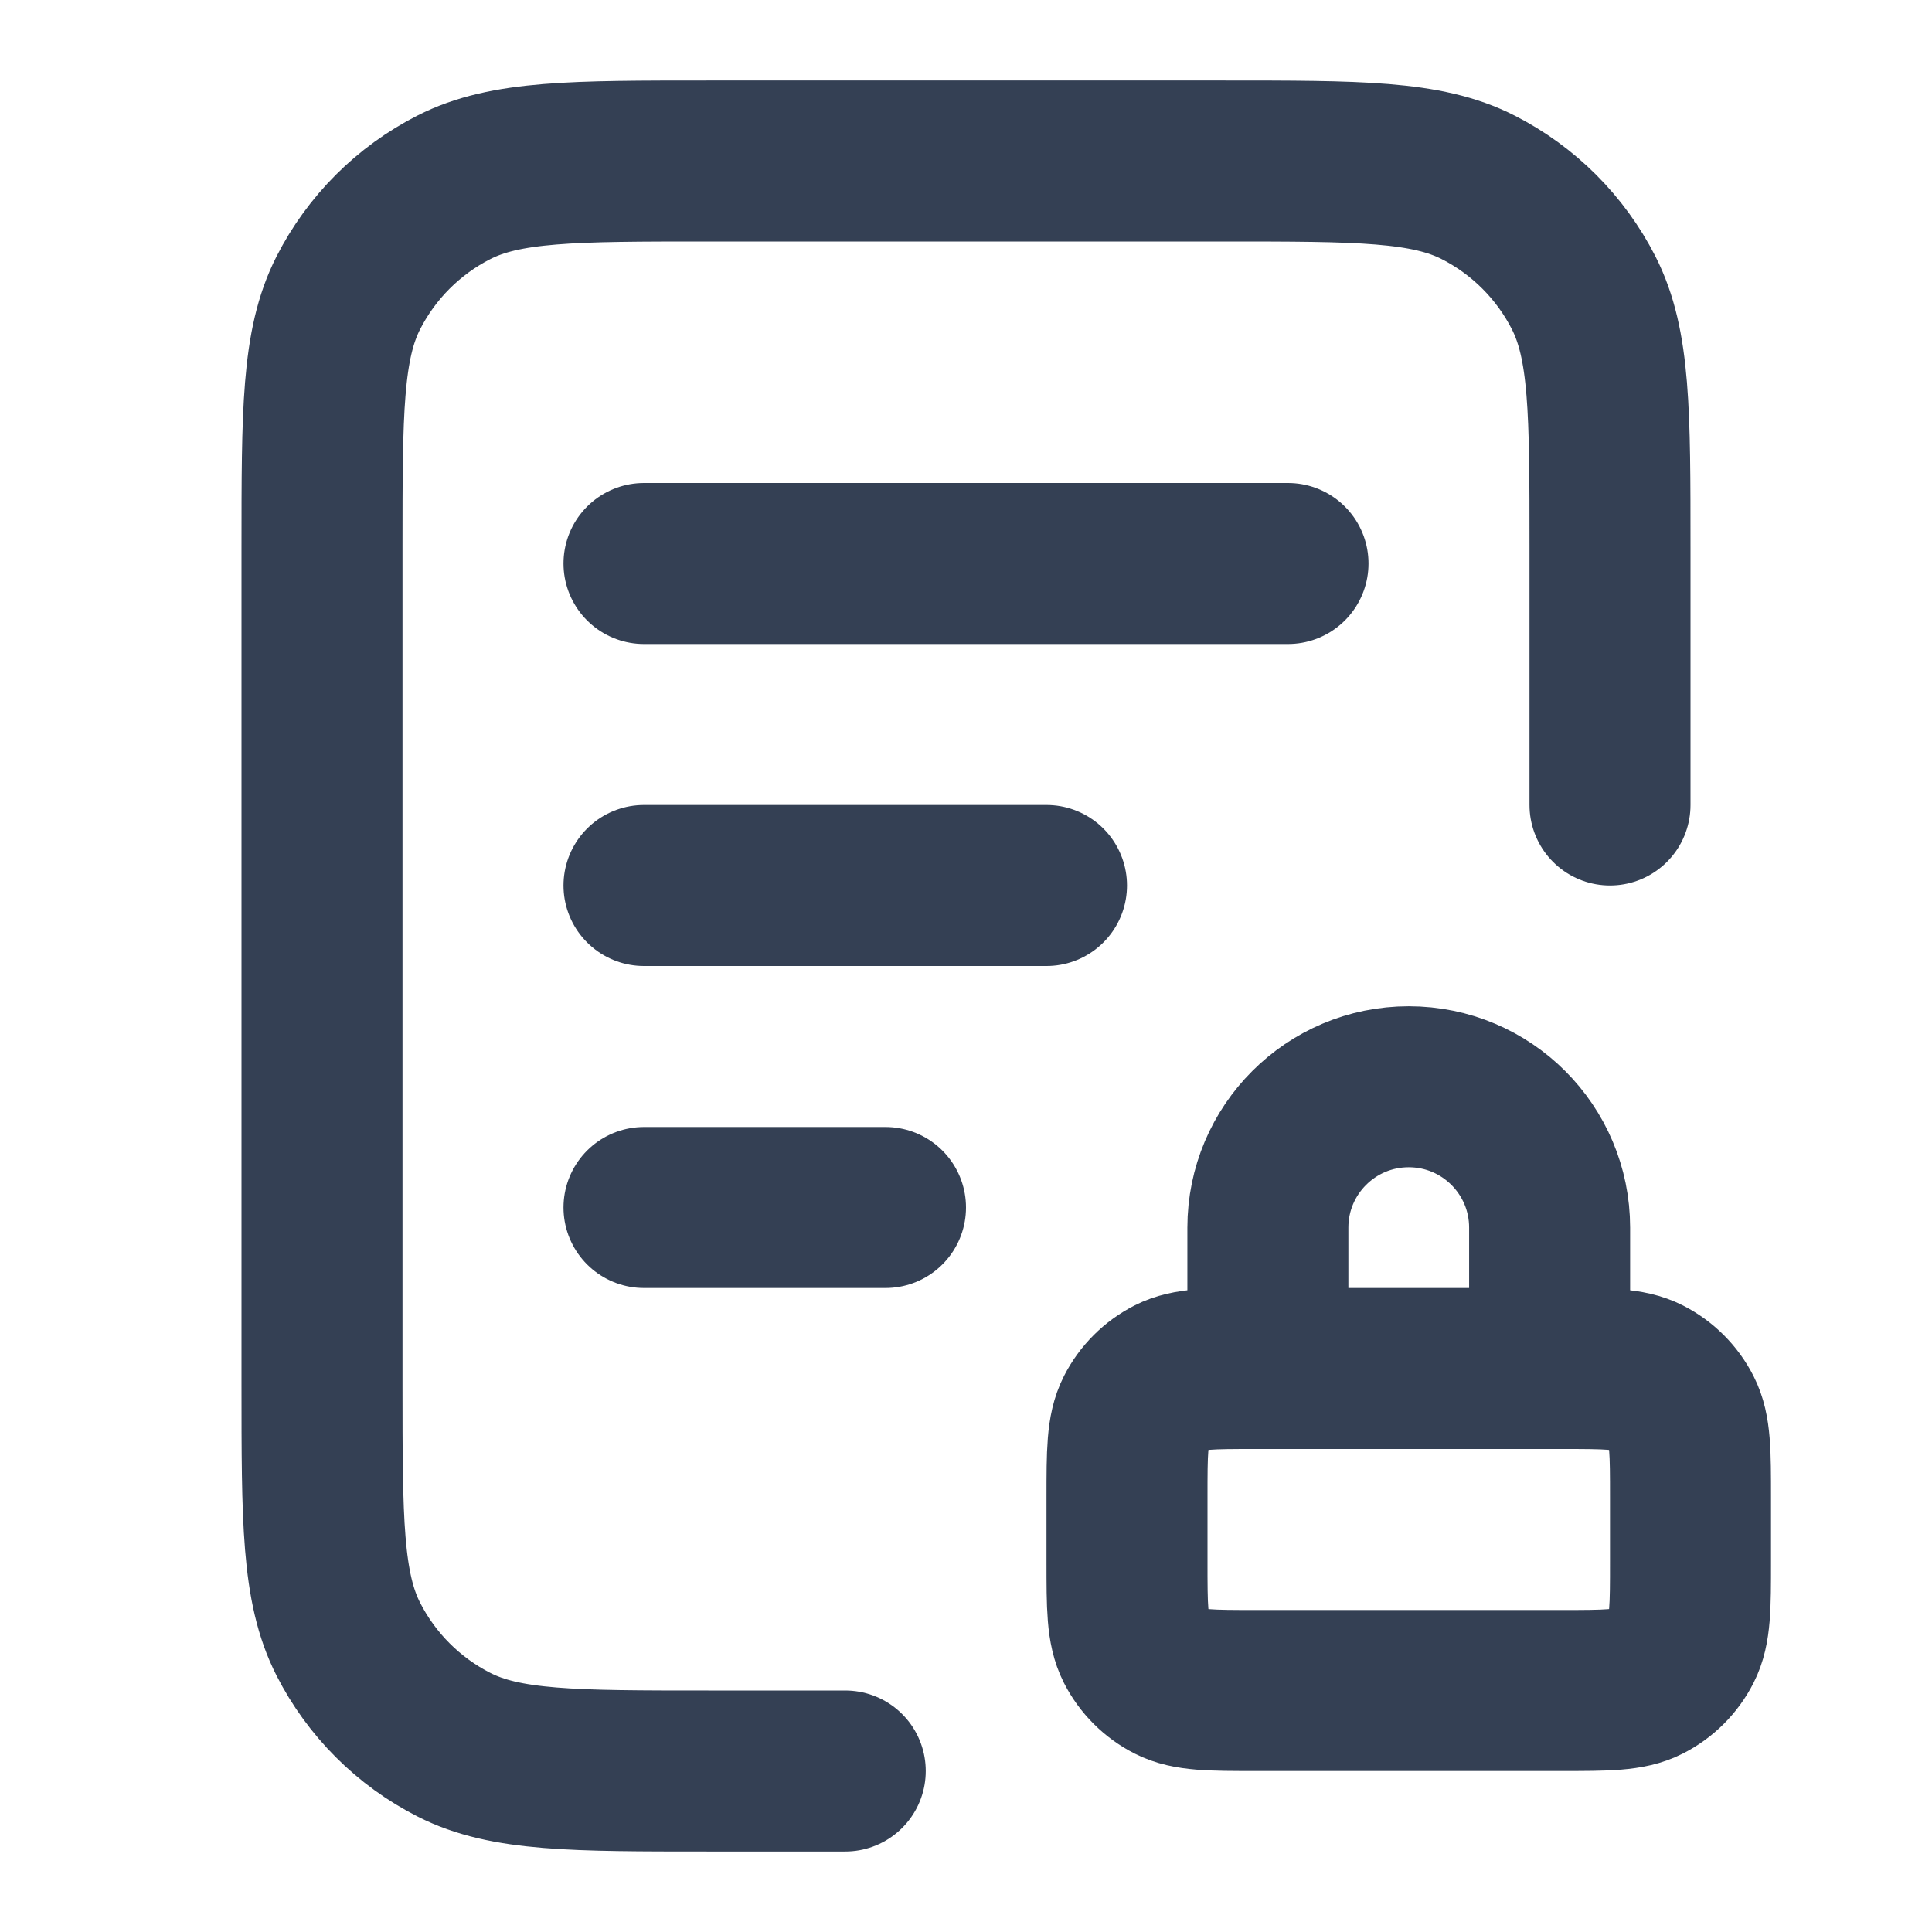
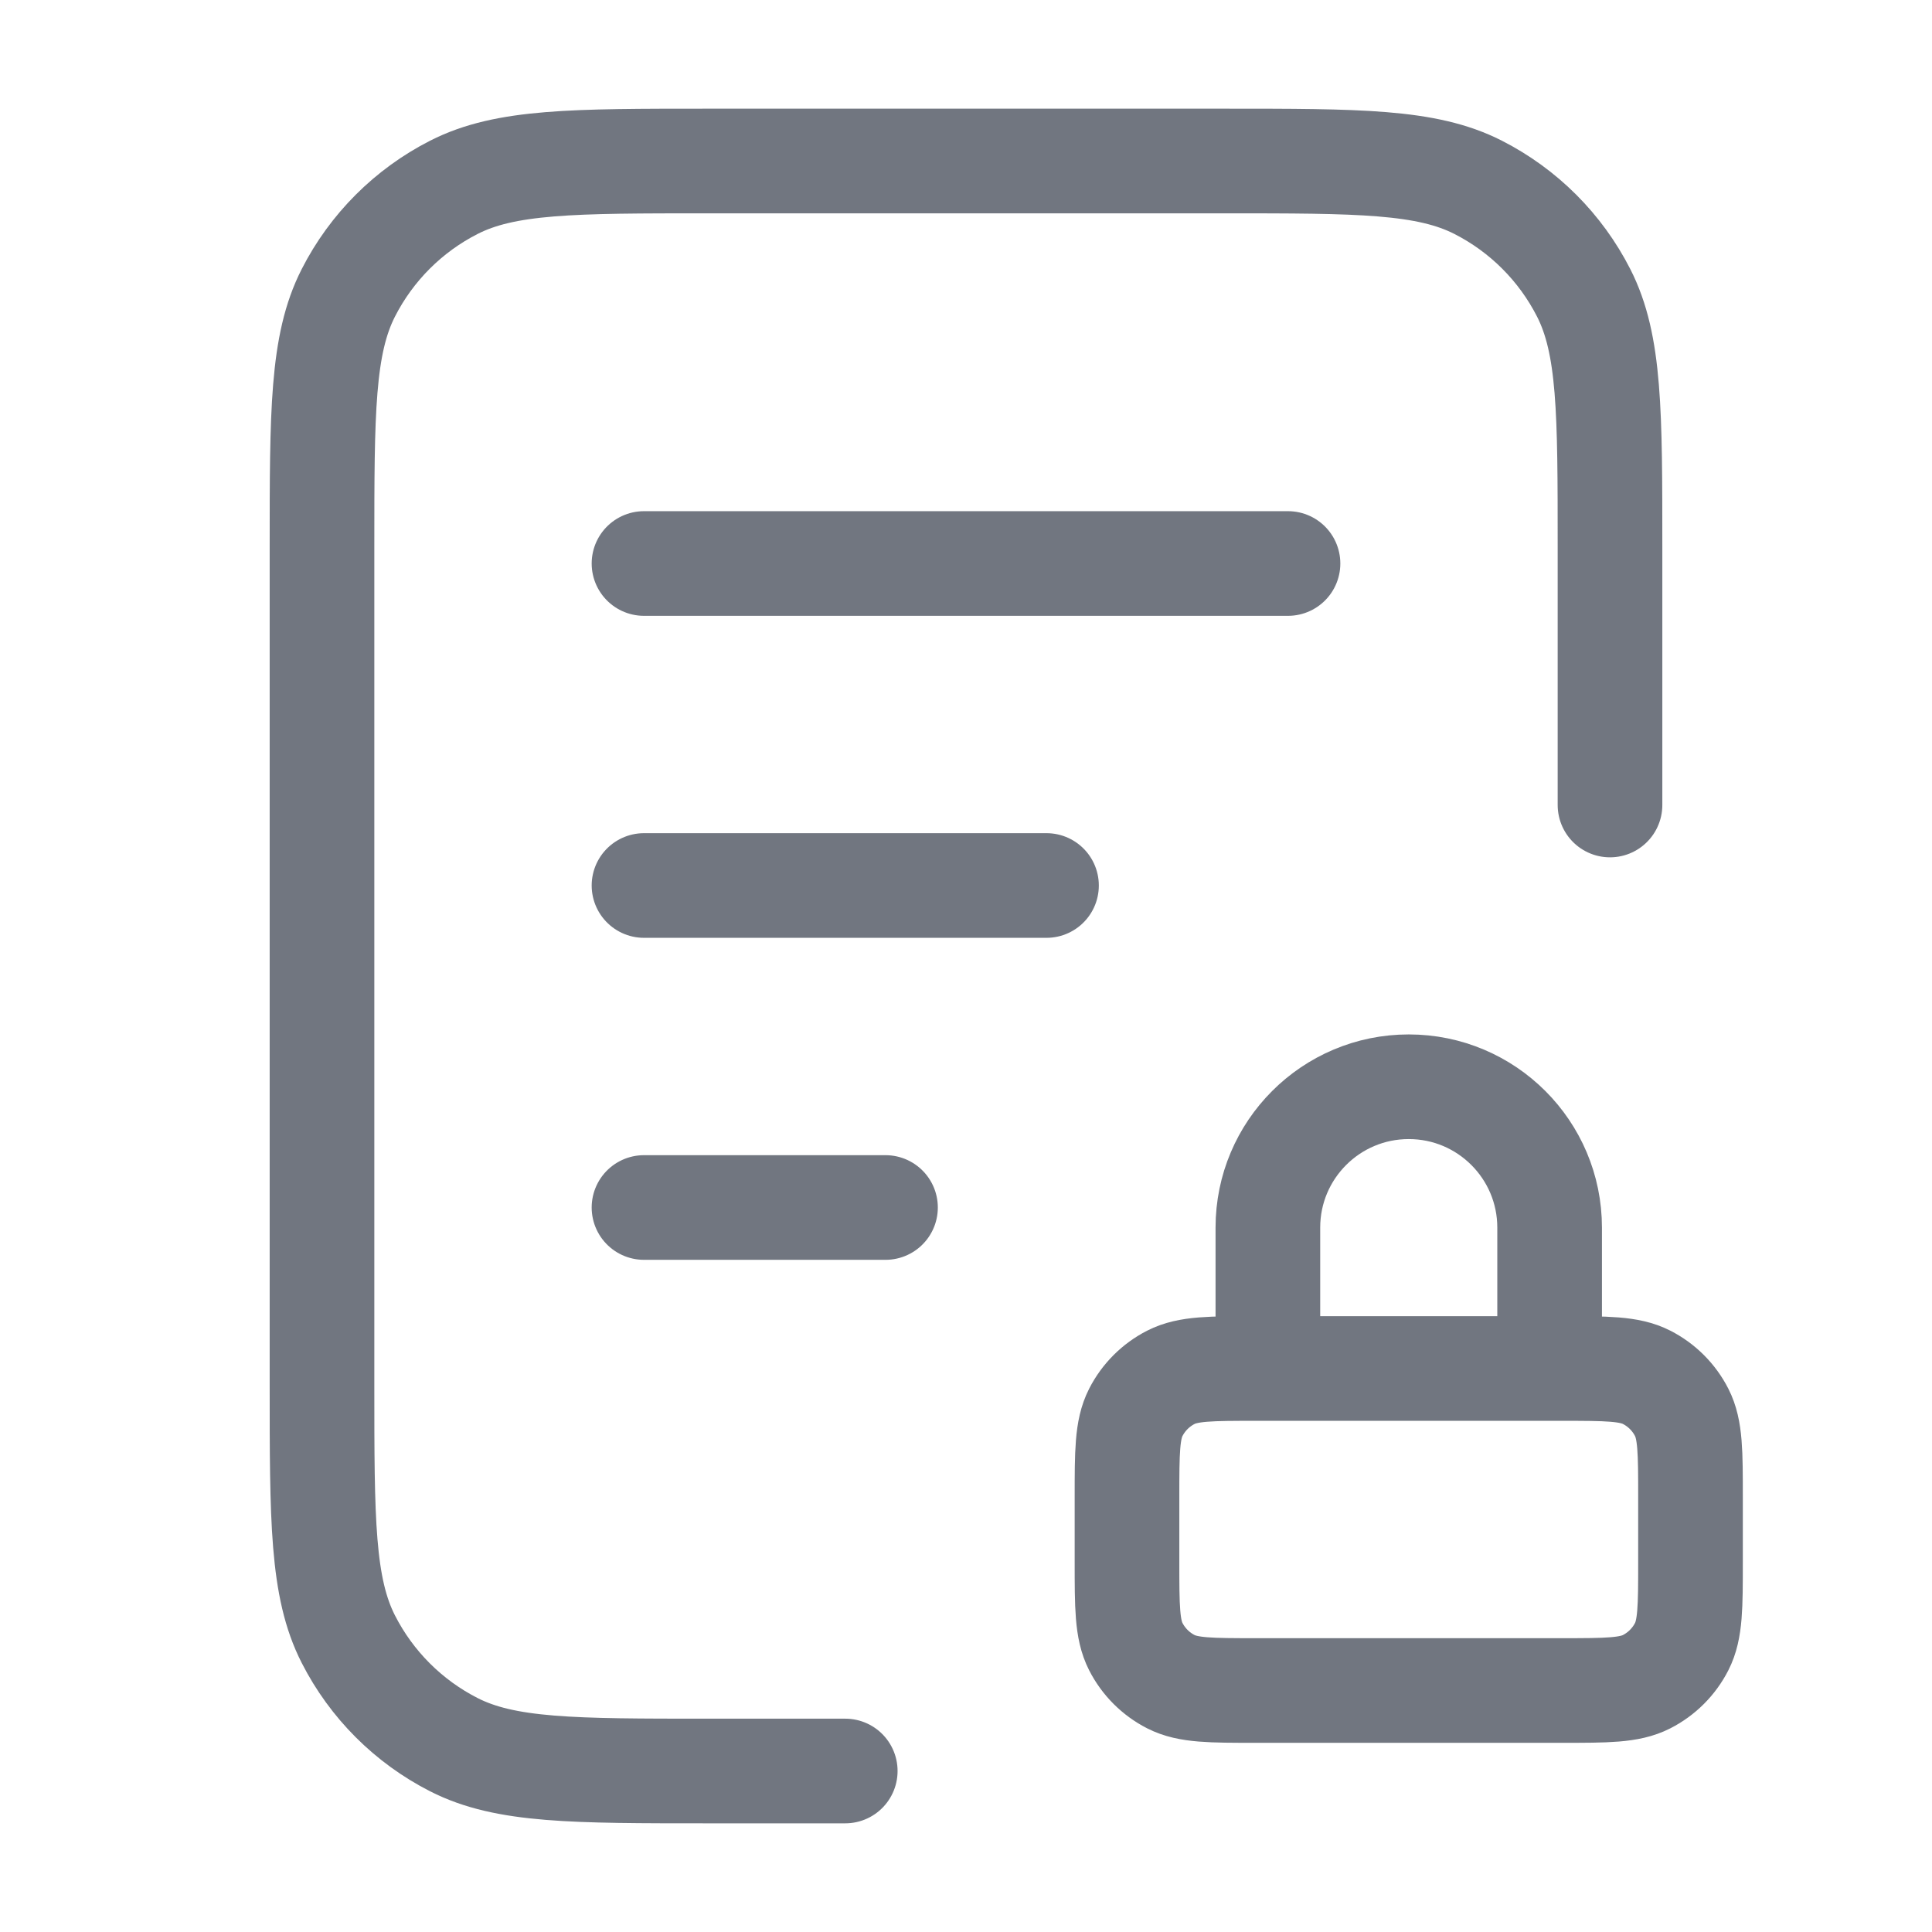
<svg xmlns="http://www.w3.org/2000/svg" width="24" height="24" viewBox="0 0 24 24" fill="none">
-   <path stroke="#344054" stroke-width="2" stroke-linecap="round" stroke-linejoin="round" d="M20 10V6.8c0-1.68 0-2.52-.327-3.162a3 3 0 0 0-1.311-1.311C17.72 2 16.88 2 15.2 2H8.8c-1.68 0-2.52 0-3.162.327a3 3 0 0 0-1.311 1.311C4 4.28 4 5.12 4 6.8v10.4c0 1.68 0 2.52.327 3.162a3 3 0 0 0 1.311 1.311C6.28 22 7.12 22 8.8 22h1.7M13 11H8m3 4H8m8-8H8m11.25 10v-1.75a1.75 1.75 0 1 0-3.5 0V17m-.15 4h3.8c.56 0 .84 0 1.054-.109a1 1 0 0 0 .437-.437C21 20.24 21 19.96 21 19.4v-.8c0-.56 0-.84-.109-1.054a1 1 0 0 0-.437-.437C20.24 17 19.96 17 19.4 17h-3.8c-.56 0-.84 0-1.054.109a1 1 0 0 0-.437.437C14 17.76 14 18.04 14 18.6v.8c0 .56 0 .84.109 1.054a1 1 0 0 0 .437.437C14.76 21 15.04 21 15.6 21Z" />
+   <path stroke="#717680" stroke-width="1.3" stroke-linecap="round" stroke-linejoin="round" d="M20 10V6.8c0-1.68 0-2.52-.327-3.162a3 3 0 0 0-1.311-1.311C17.72 2 16.88 2 15.2 2H8.8c-1.68 0-2.52 0-3.162.327a3 3 0 0 0-1.311 1.311C4 4.28 4 5.12 4 6.8v10.4c0 1.68 0 2.52.327 3.162a3 3 0 0 0 1.311 1.311C6.28 22 7.12 22 8.8 22h1.7M13 11H8m3 4H8m8-8H8m11.25 10v-1.75a1.75 1.75 0 1 0-3.5 0V17m-.15 4h3.8c.56 0 .84 0 1.054-.109a1 1 0 0 0 .437-.437C21 20.24 21 19.96 21 19.4v-.8c0-.56 0-.84-.109-1.054a1 1 0 0 0-.437-.437C20.24 17 19.96 17 19.4 17h-3.8c-.56 0-.84 0-1.054.109a1 1 0 0 0-.437.437C14 17.76 14 18.04 14 18.6v.8c0 .56 0 .84.109 1.054a1 1 0 0 0 .437.437C14.76 21 15.04 21 15.6 21Z" />
</svg>
